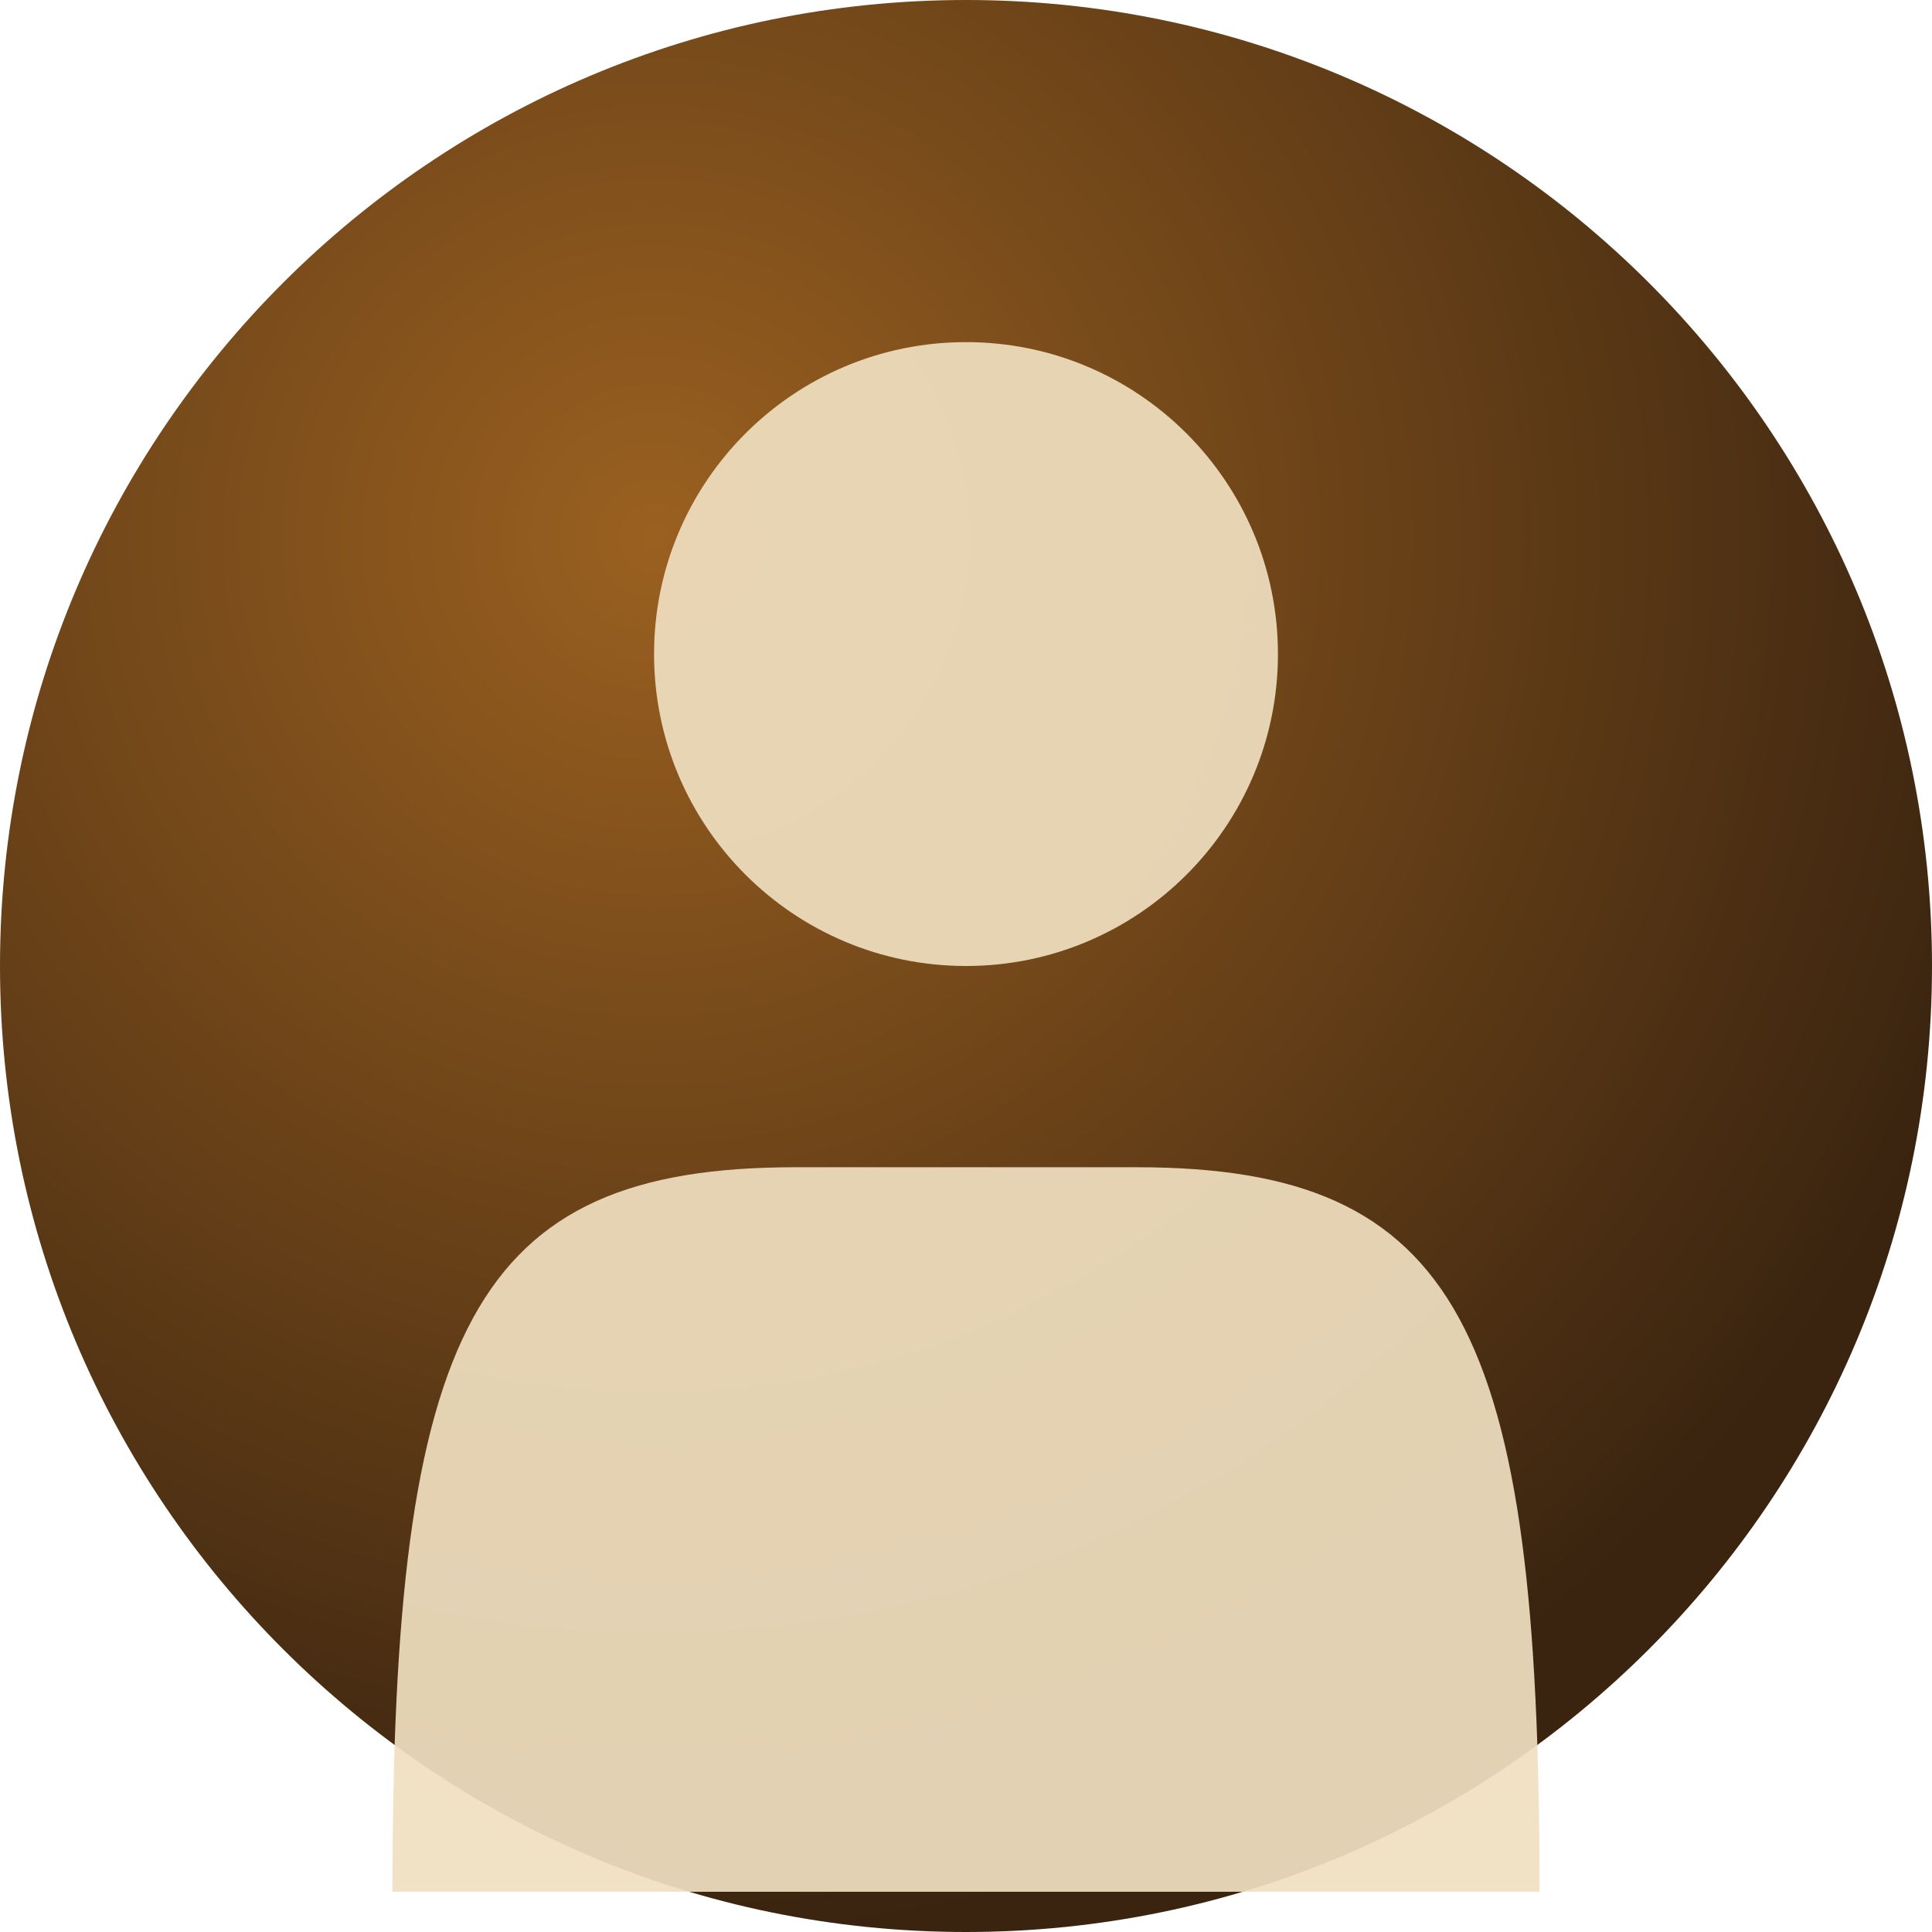
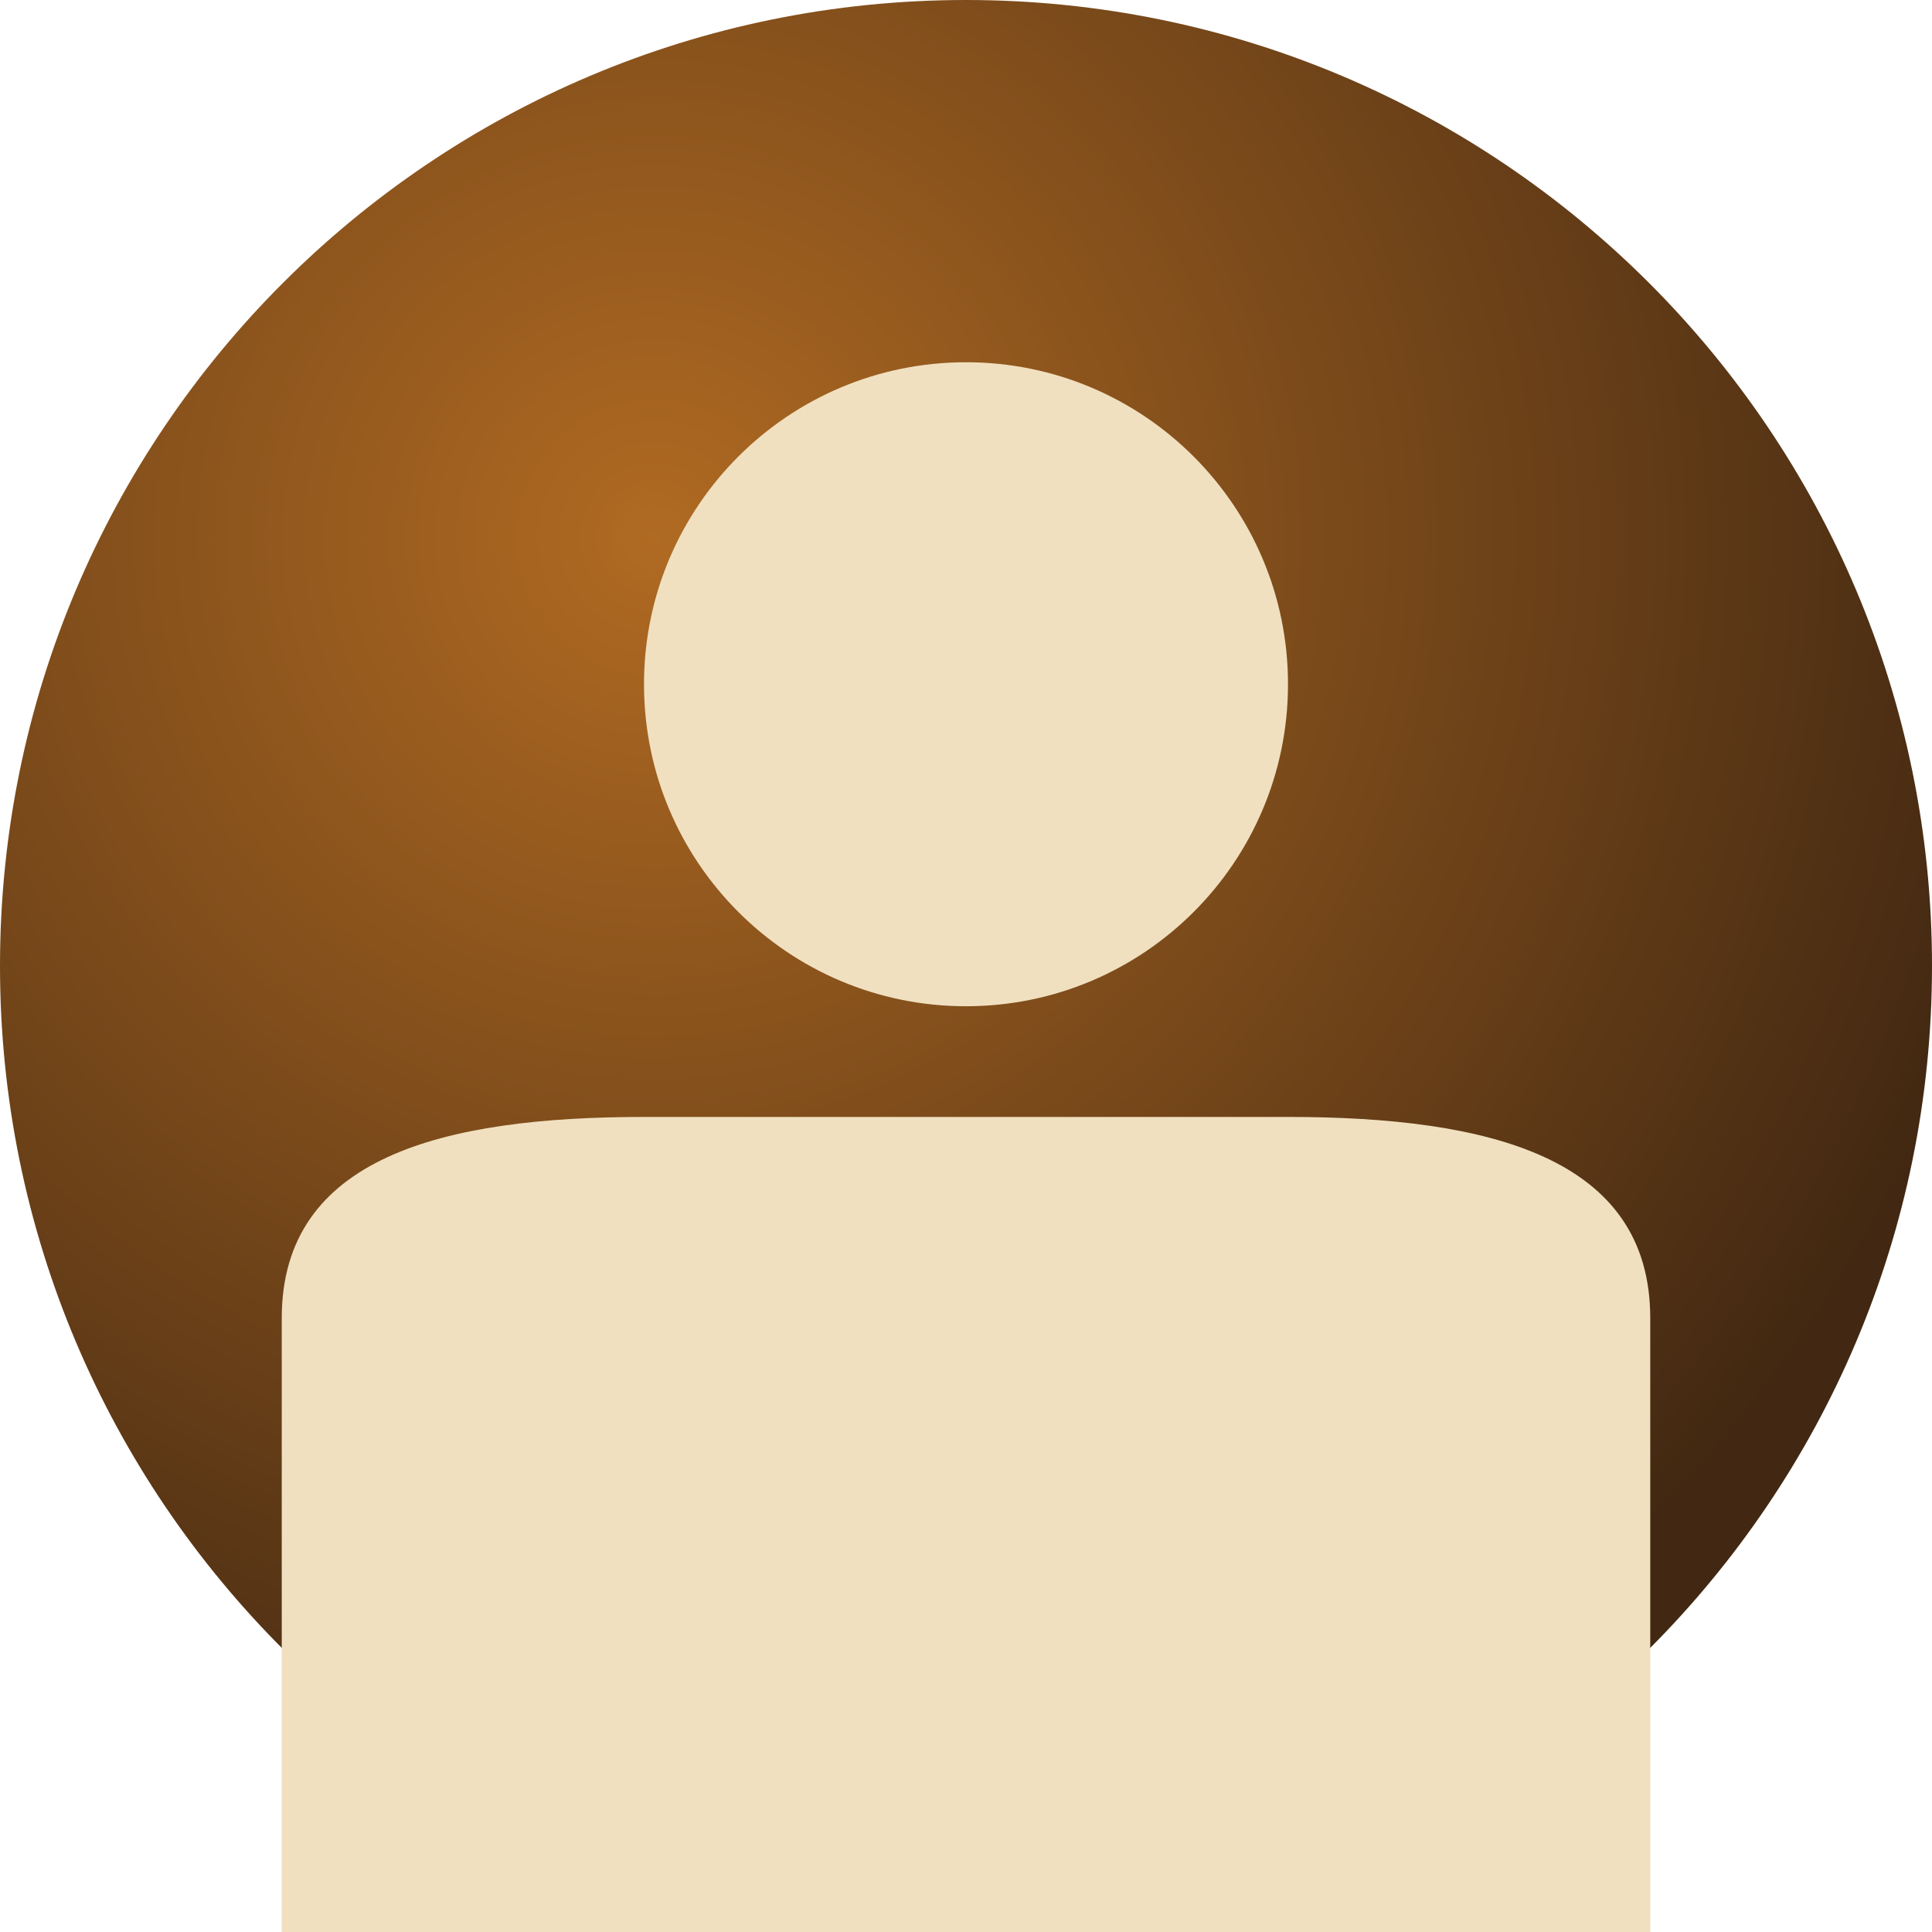
- <svg xmlns="http://www.w3.org/2000/svg" viewBox="0 0 96 96" role="img" aria-label="Generic avatar">
+ <svg xmlns="http://www.w3.org/2000/svg" viewBox="0 0 96 96" role="img" aria-label="Profile placeholder">
  <defs>
-     <radialGradient id="g6" cx="34%" cy="28%" r="72%">
-       <stop offset="0%" stop-color="#9A6020" />
-       <stop offset="100%" stop-color="#3A2410" />
+     <radialGradient id="g06" cx="34%" cy="28%" r="72%">
+       <stop offset="0%" stop-color="#B06A22" />
+       <stop offset="100%" stop-color="#422812" />
    </radialGradient>
  </defs>
-   <circle cx="48" cy="48" r="48" fill="url(#g6)" />
-   <g fill="#F0E0C0" opacity="0.92">
-     <circle cx="48" cy="32.5" r="15.5" />
-     <path d="M19.5 94 C19.5 66.0 23.5 58.0 39.5 58.0 L56.5 58.0 C72.5 58.0 76.5 66.0 76.5 94 Z" />
+   <circle cx="48" cy="48" r="48" fill="url(#g06)" />
+   <g fill="#F0E0C0">
+     <circle cx="48" cy="34.0" r="16.0" />
+     <path d="M14.0 96 V65.5 C14.0 57.5 22.0 55.5 32.0 55.5 H64.0 C74.0 55.5 82.0 57.5 82.0 65.5 V96 Z" />
  </g>
</svg>
